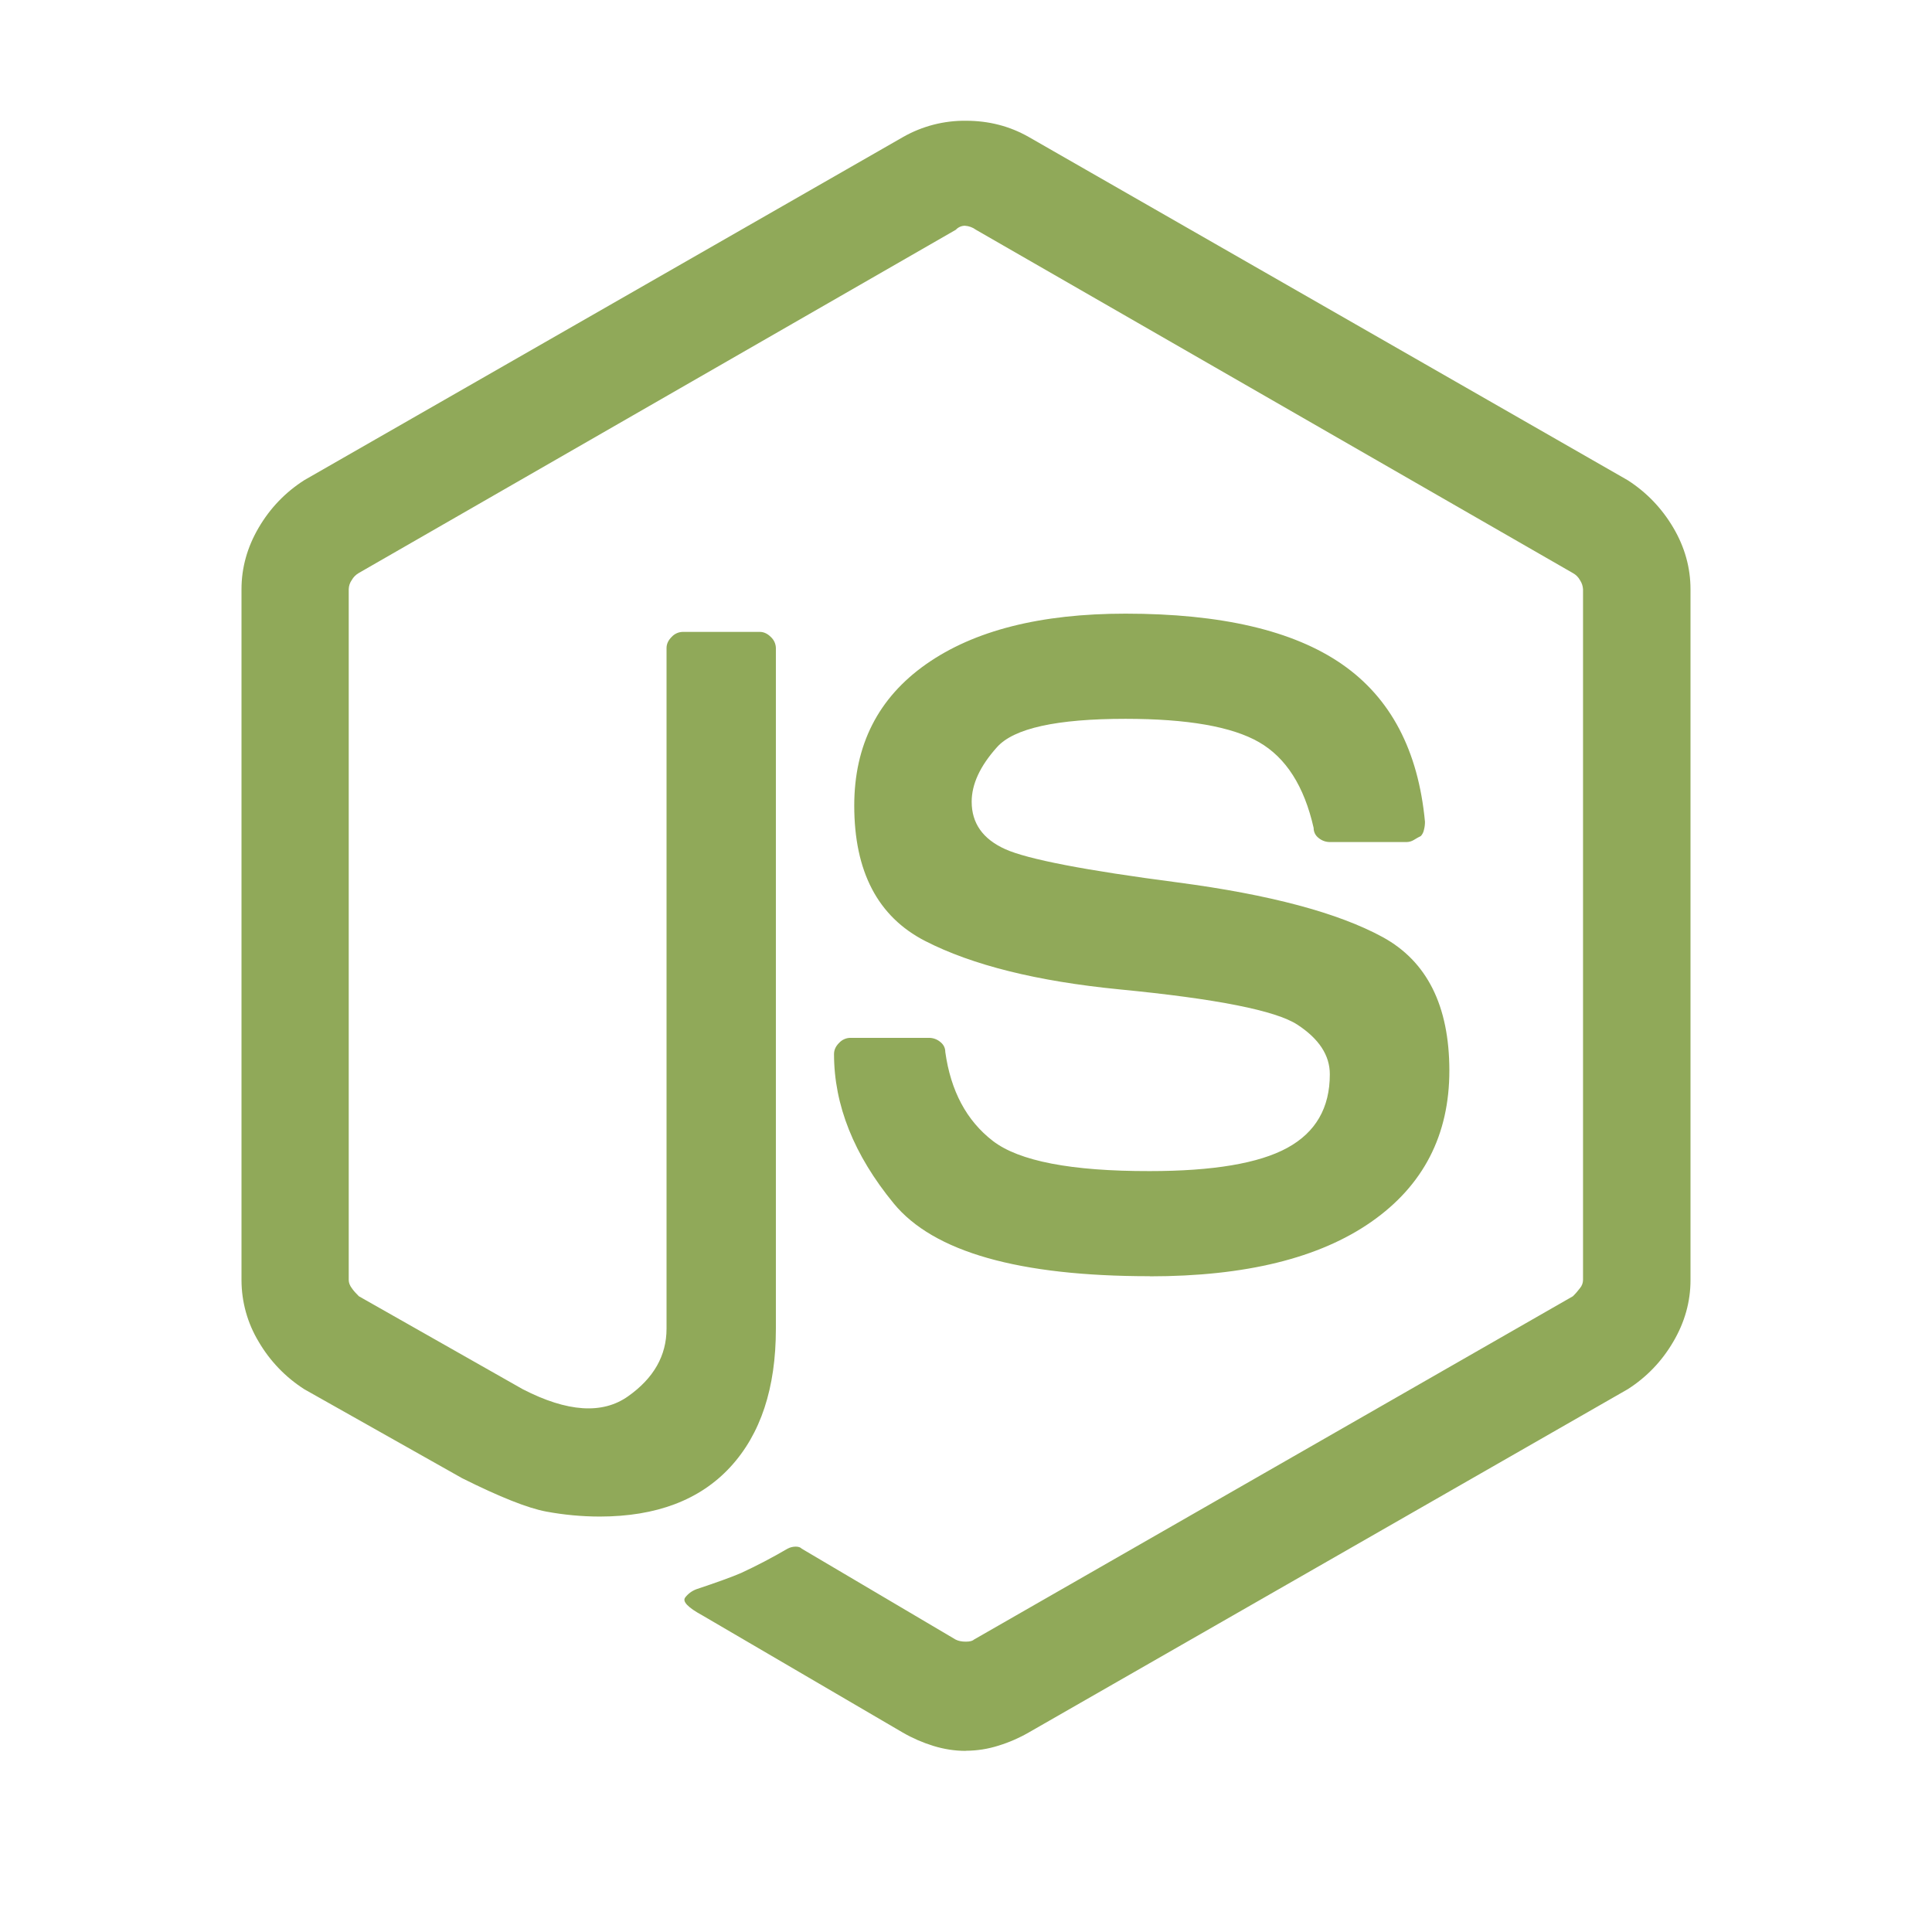
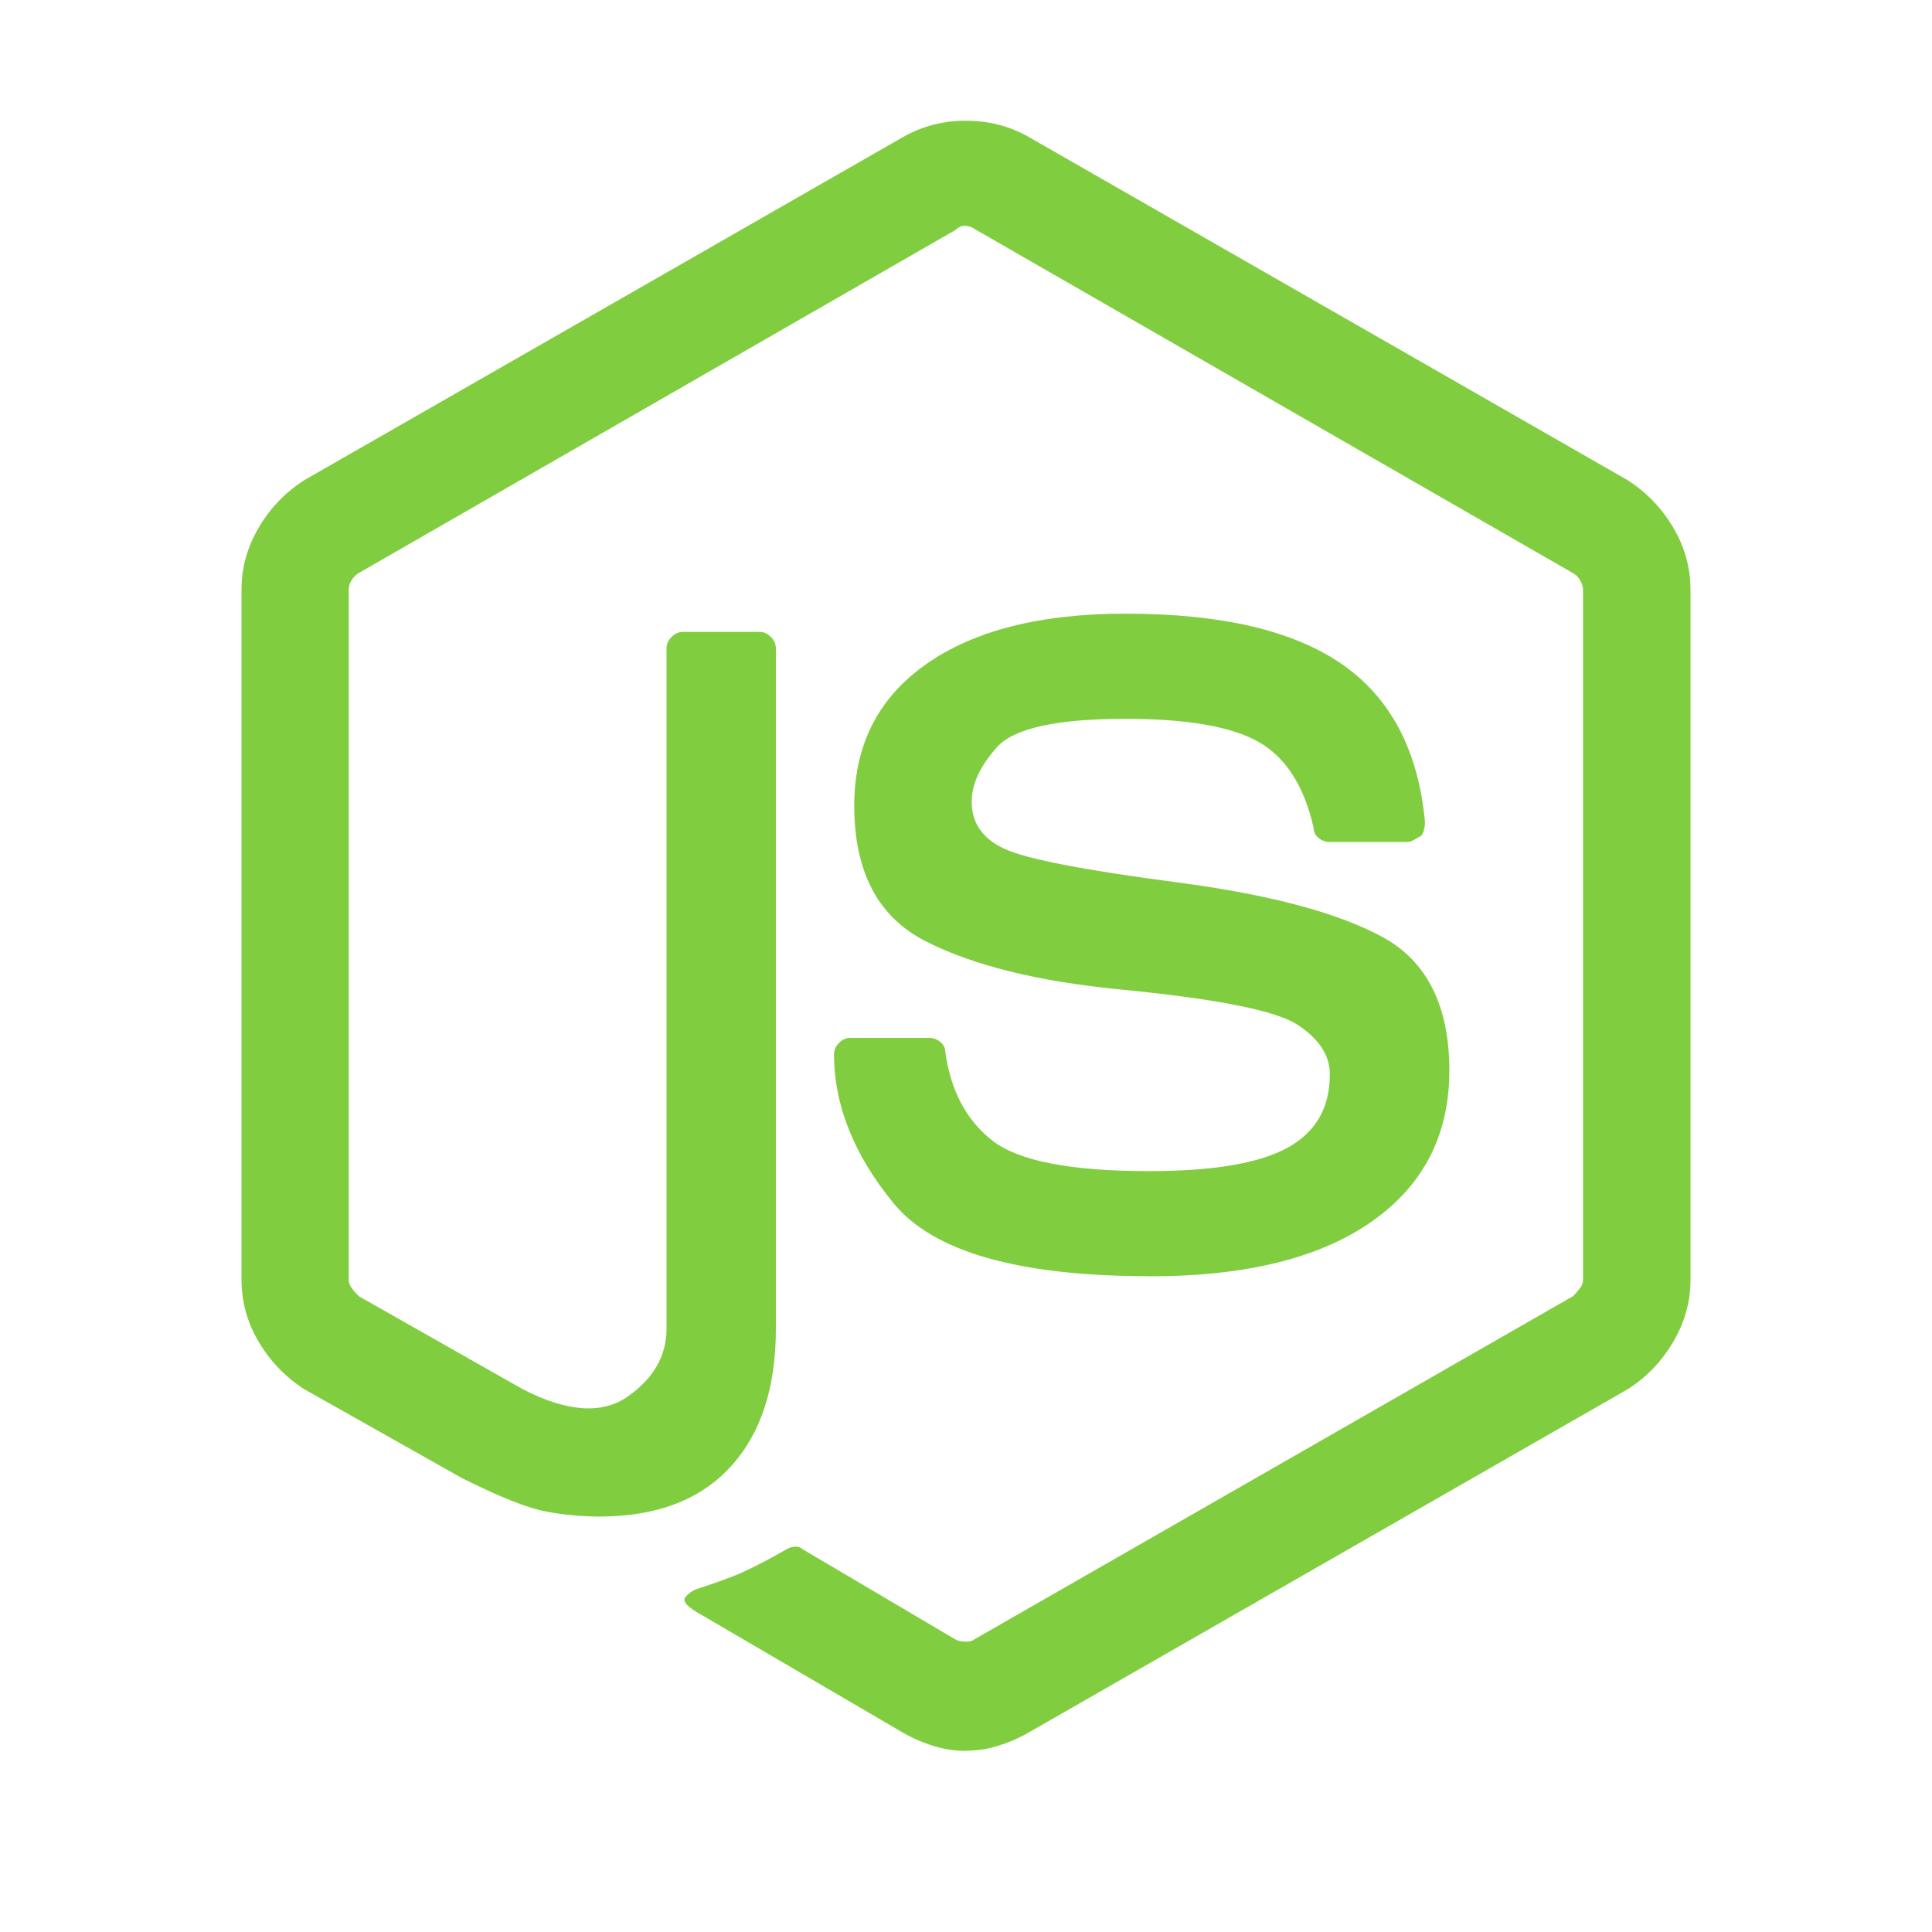
<svg xmlns="http://www.w3.org/2000/svg" width="32" height="32" viewBox="0 0 32 32">
-   <path fill="#90A959" fill-rule="evenodd" d="M15.994 29c-.18 0-.358-.028-.537-.083a2.471 2.471 0 0 1-.502-.219l-3.318-1.94c-.246-.134-.341-.234-.286-.301a.417.417 0 0 1 .185-.135c.335-.112.58-.2.738-.268a8.99 8.99 0 0 0 .77-.403.292.292 0 0 1 .135-.034c.046 0 .08.012.1.034l2.55 1.506c.044.022.1.034.167.034s.112-.012.135-.034l9.921-5.687c.045-.044.084-.09.118-.135a.213.213 0 0 0 .05-.135V9.76a.302.302 0 0 0-.05-.15.291.291 0 0 0-.118-.118l-9.887-5.686a.343.343 0 0 0-.184-.067.207.207 0 0 0-.15.067L5.944 9.49a.31.31 0 0 0-.118.118.276.276 0 0 0-.05.15V21.2c0 .045.017.09.05.135.032.046.072.09.118.135l2.715 1.54c.738.38 1.32.418 1.744.117.425-.3.637-.674.637-1.12V10.734c0-.067.028-.128.084-.184a.256.256 0 0 1 .185-.084h1.274c.067 0 .128.028.184.084a.256.256 0 0 1 .084.184v11.275c0 .982-.252 1.745-.755 2.29-.504.546-1.224.819-2.162.82a4.89 4.89 0 0 1-.889-.083c-.301-.056-.765-.24-1.39-.552L5.04 23.01a2.324 2.324 0 0 1-.755-.786A1.98 1.98 0 0 1 4 21.203V9.76c0-.357.095-.697.285-1.021.19-.324.442-.586.755-.786l9.922-5.686A2.06 2.06 0 0 1 16 2c.379 0 .725.09 1.038.268l9.922 5.686c.313.201.564.463.755.786.19.322.285.663.285 1.021v11.442c0 .356-.095.697-.285 1.02-.19.325-.442.587-.755.787l-9.922 5.686c-.156.09-.323.163-.502.218a1.795 1.795 0 0 1-.536.084l-.006.002zm3.05-7.862c-2.168 0-3.582-.402-4.241-1.205-.66-.804-.989-1.629-.989-2.475 0-.067.028-.129.084-.184a.256.256 0 0 1 .184-.084h1.307a.29.29 0 0 1 .184.067c.056.044.084.1.084.167.09.646.352 1.137.787 1.473.435.335 1.3.502 2.598.5 1.05 0 1.81-.128 2.28-.385.47-.257.705-.663.704-1.22 0-.313-.179-.586-.537-.82-.357-.234-1.34-.429-2.95-.585-1.362-.134-2.435-.401-3.217-.802-.782-.402-1.173-1.149-1.173-2.242 0-1.003.397-1.784 1.19-2.342.794-.558 1.894-.837 3.302-.837 1.586 0 2.781.279 3.586.837.806.558 1.264 1.428 1.375 2.61 0 .044-.005.089-.017.134a.214.214 0 0 1-.05.101 1.663 1.663 0 0 0-.117.066.233.233 0 0 1-.118.035h-1.274a.29.29 0 0 1-.185-.067.205.205 0 0 1-.083-.167c-.156-.69-.458-1.164-.906-1.421-.447-.257-1.184-.386-2.211-.386-1.14 0-1.85.157-2.128.47-.28.312-.419.613-.419.903 0 .357.185.618.554.785.369.167 1.324.352 2.866.553 1.52.201 2.648.502 3.385.903.736.401 1.105 1.137 1.107 2.208.001 1.07-.43 1.907-1.292 2.509-.862.602-2.085.903-3.67.903v-.002z" />
+   <path fill="#81CD40" fill-rule="evenodd" d="M15.994 29c-.18 0-.358-.028-.537-.083a2.471 2.471 0 0 1-.502-.219l-3.318-1.94c-.246-.134-.341-.234-.286-.301a.417.417 0 0 1 .185-.135c.335-.112.58-.2.738-.268a8.99 8.99 0 0 0 .77-.403.292.292 0 0 1 .135-.034c.046 0 .08.012.1.034l2.55 1.506c.044.022.1.034.167.034s.112-.012.135-.034l9.921-5.687c.045-.044.084-.09.118-.135a.213.213 0 0 0 .05-.135V9.76a.302.302 0 0 0-.05-.15.291.291 0 0 0-.118-.118l-9.887-5.686a.343.343 0 0 0-.184-.067.207.207 0 0 0-.15.067L5.944 9.49a.31.31 0 0 0-.118.118.276.276 0 0 0-.05.15V21.2c0 .045.017.09.05.135.032.046.072.09.118.135l2.715 1.54c.738.38 1.32.418 1.744.117.425-.3.637-.674.637-1.12V10.734c0-.067.028-.128.084-.184a.256.256 0 0 1 .185-.084h1.274c.067 0 .128.028.184.084a.256.256 0 0 1 .084.184v11.275c0 .982-.252 1.745-.755 2.29-.504.546-1.224.819-2.162.82a4.89 4.89 0 0 1-.889-.083c-.301-.056-.765-.24-1.39-.552L5.04 23.01a2.324 2.324 0 0 1-.755-.786A1.98 1.98 0 0 1 4 21.203V9.76c0-.357.095-.697.285-1.021.19-.324.442-.586.755-.786l9.922-5.686A2.06 2.06 0 0 1 16 2c.379 0 .725.09 1.038.268l9.922 5.686c.313.201.564.463.755.786.19.322.285.663.285 1.021v11.442c0 .356-.095.697-.285 1.02-.19.325-.442.587-.755.787l-9.922 5.686c-.156.09-.323.163-.502.218a1.795 1.795 0 0 1-.536.084l-.006.002zm3.05-7.862c-2.168 0-3.582-.402-4.241-1.205-.66-.804-.989-1.629-.989-2.475 0-.067.028-.129.084-.184a.256.256 0 0 1 .184-.084h1.307a.29.29 0 0 1 .184.067c.056.044.084.1.084.167.09.646.352 1.137.787 1.473.435.335 1.3.502 2.598.5 1.05 0 1.81-.128 2.28-.385.47-.257.705-.663.704-1.22 0-.313-.179-.586-.537-.82-.357-.234-1.34-.429-2.95-.585-1.362-.134-2.435-.401-3.217-.802-.782-.402-1.173-1.149-1.173-2.242 0-1.003.397-1.784 1.19-2.342.794-.558 1.894-.837 3.302-.837 1.586 0 2.781.279 3.586.837.806.558 1.264 1.428 1.375 2.61 0 .044-.005.089-.017.134a.214.214 0 0 1-.05.101 1.663 1.663 0 0 0-.117.066.233.233 0 0 1-.118.035h-1.274a.29.29 0 0 1-.185-.067.205.205 0 0 1-.083-.167c-.156-.69-.458-1.164-.906-1.421-.447-.257-1.184-.386-2.211-.386-1.14 0-1.85.157-2.128.47-.28.312-.419.613-.419.903 0 .357.185.618.554.785.369.167 1.324.352 2.866.553 1.52.201 2.648.502 3.385.903.736.401 1.105 1.137 1.107 2.208.001 1.07-.43 1.907-1.292 2.509-.862.602-2.085.903-3.67.903v-.002z" />
</svg>
